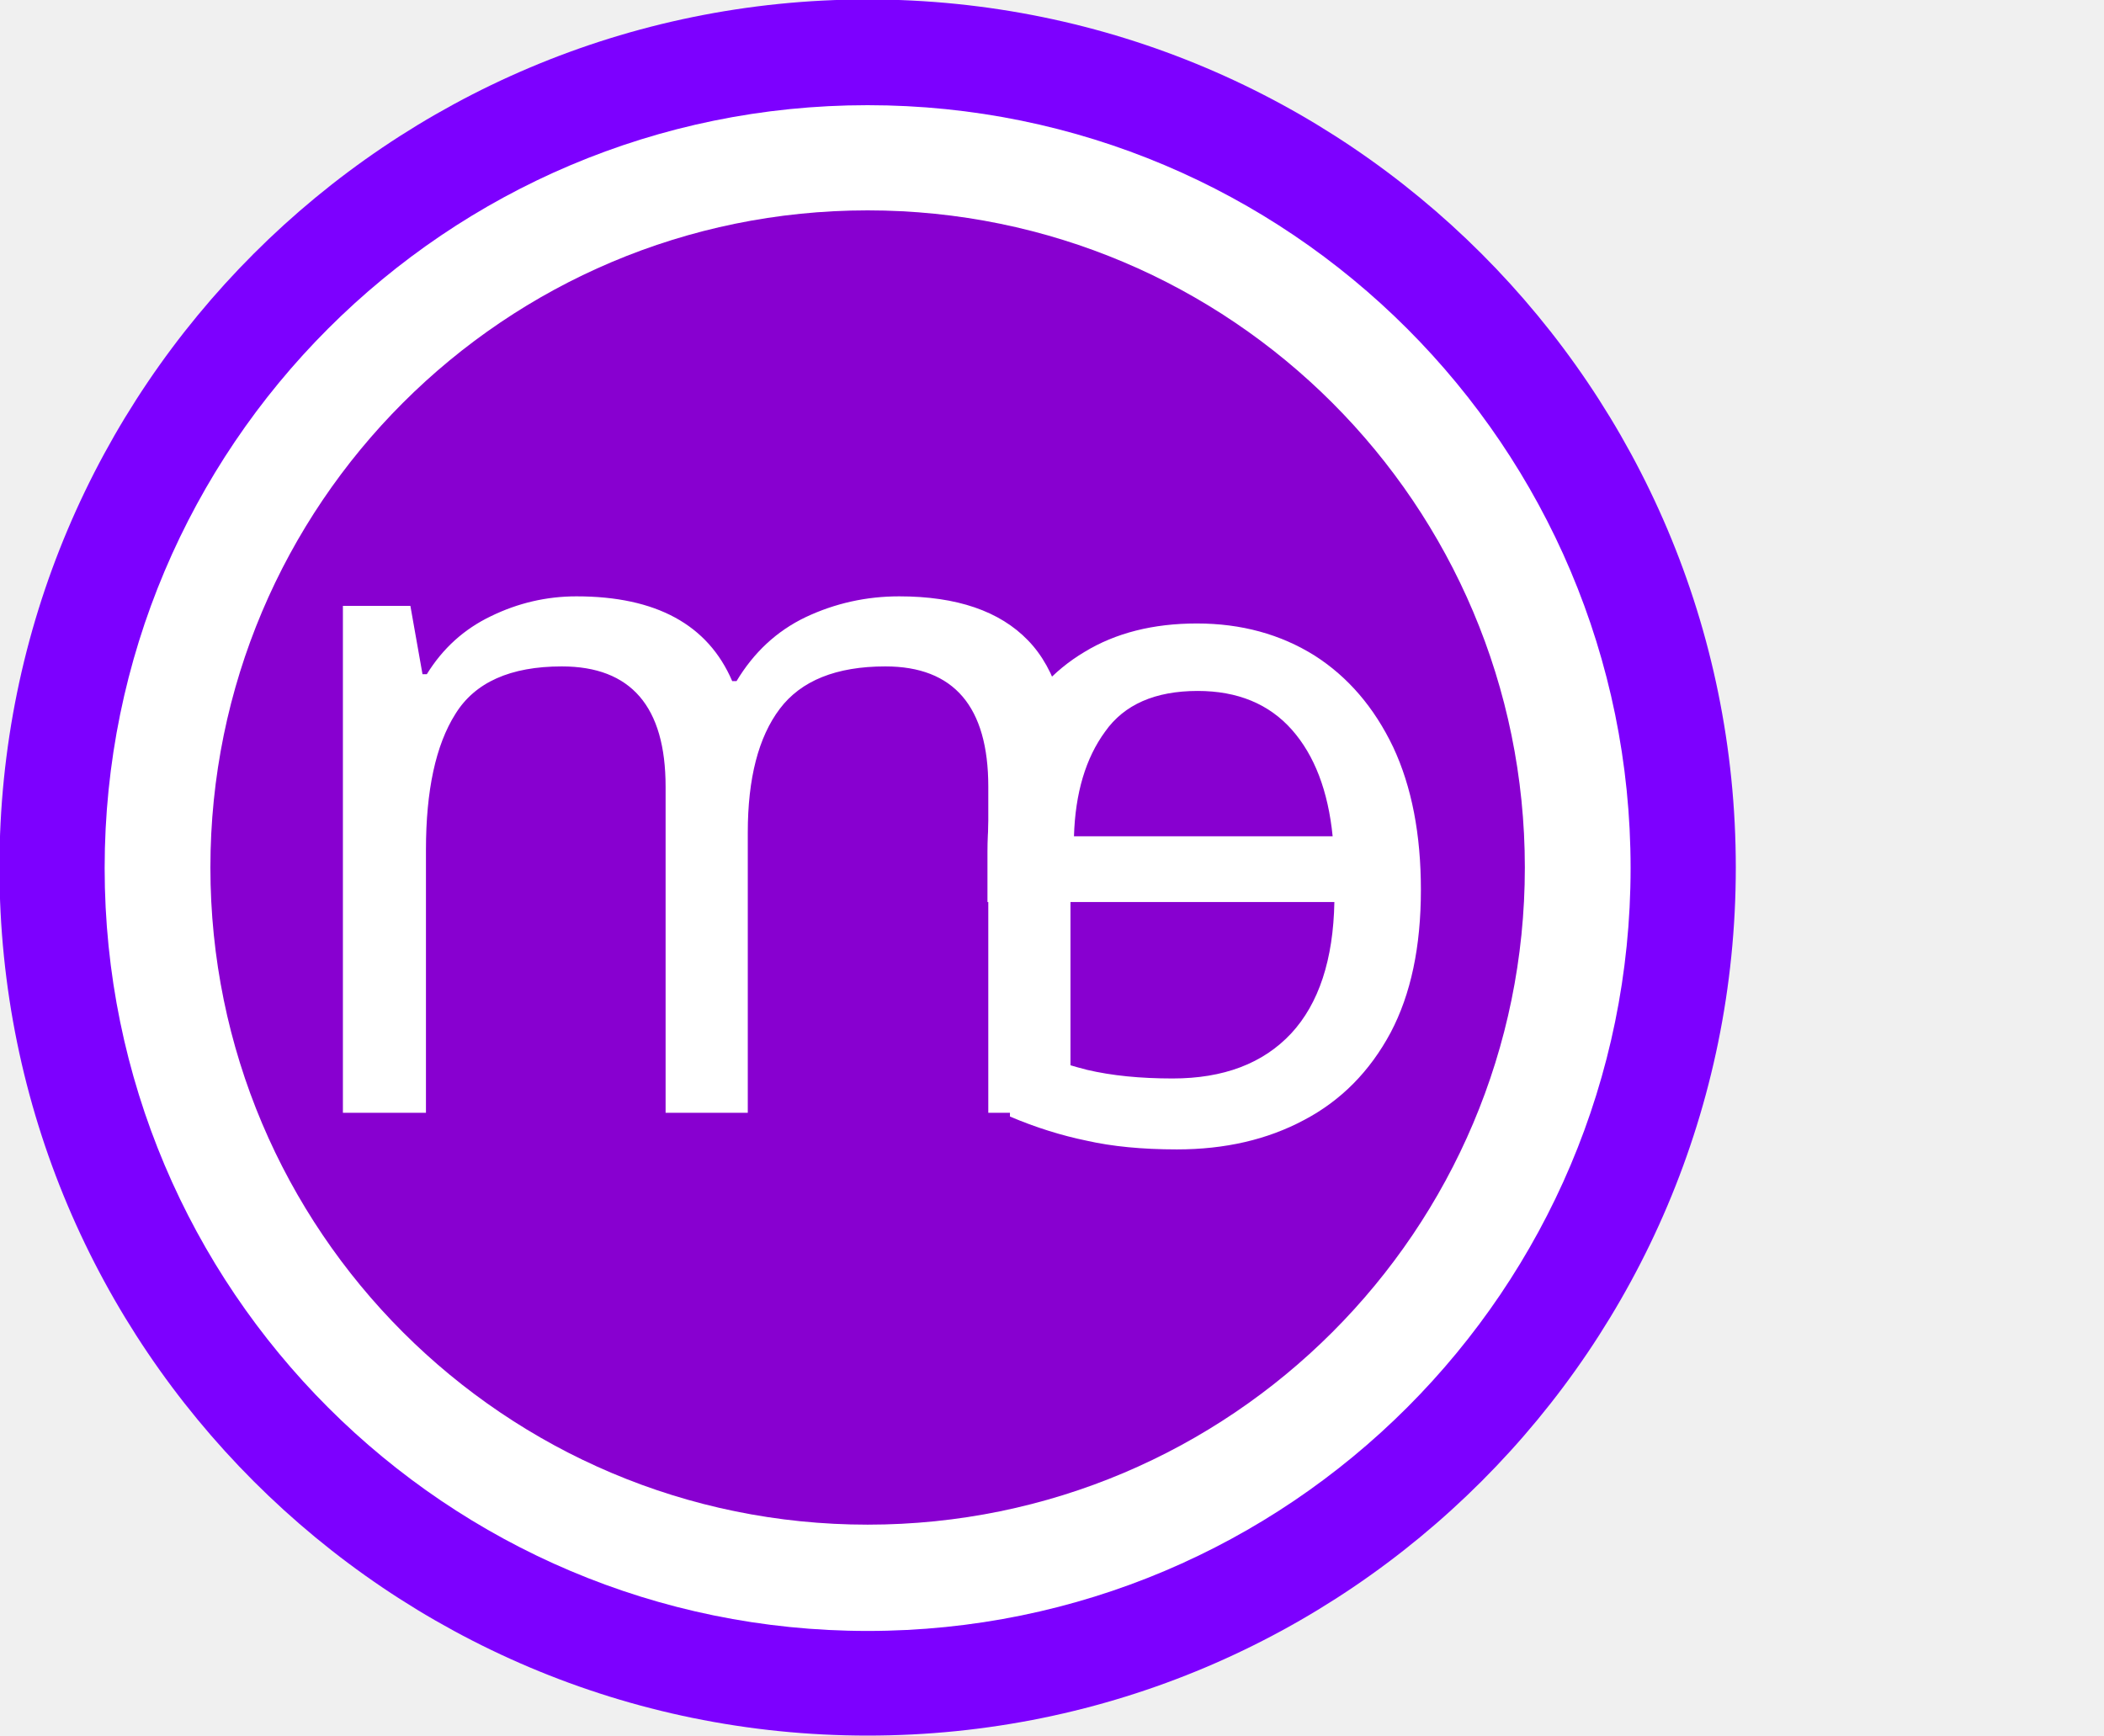
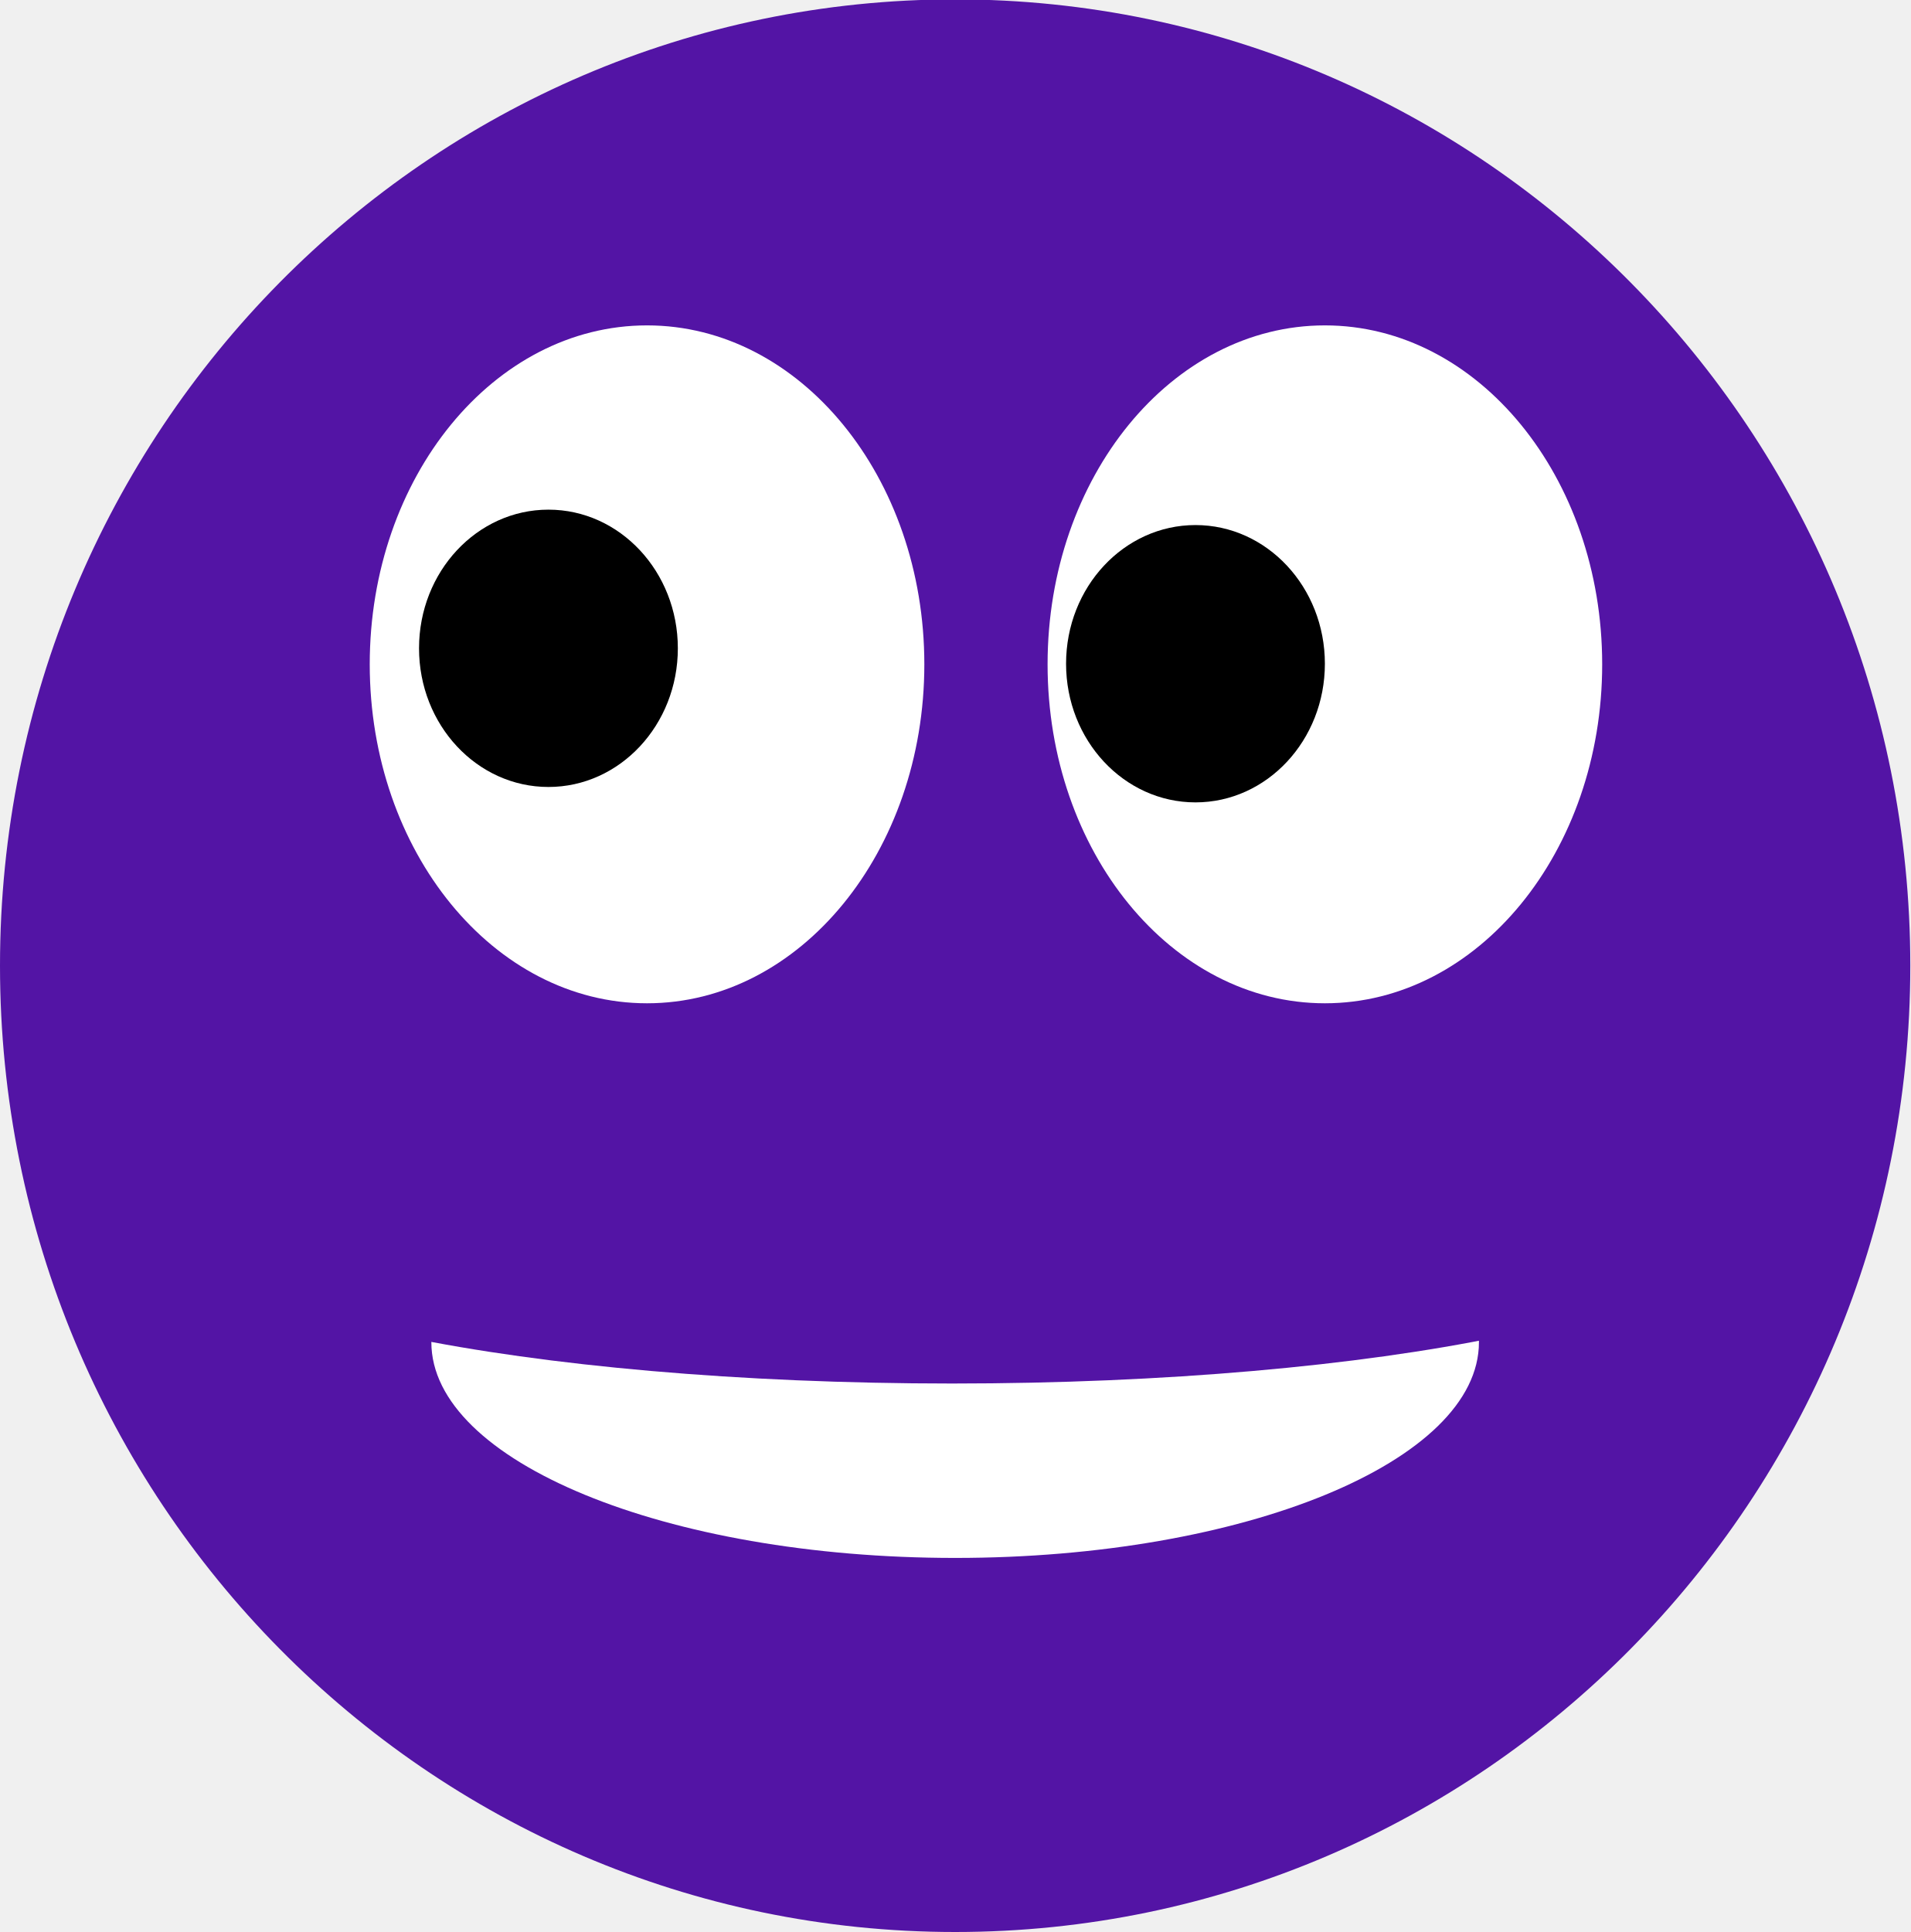
- <svg xmlns="http://www.w3.org/2000/svg" id="Layer_1" data-name="Layer 1" viewBox="0 0 38 31.35">
+ <svg xmlns="http://www.w3.org/2000/svg" id="Layer_1" data-name="Layer 1" viewBox="0 0 31 31.35">
  <defs>
    <style>
      .cls-1 {
-         font-family: MyriadPro-Regular, 'Myriad Pro';
-         font-size: 17.1px;
-       }
- 
-       .cls-1, .cls-2 {
        fill: #fff;
      }

-       .cls-3 {
-         fill: #8800d0;
-       }
- 
-       .cls-4 {
-         fill: #7d00ff;
+       .cls-2 {
+         fill: #5314a5;
      }
    </style>
  </defs>
-   <circle class="cls-4" cx="15.67" cy="15.67" r="15.68" />
-   <circle class="cls-2" cx="15.67" cy="15.68" r="13.78" />
-   <circle class="cls-3" cx="15.67" cy="15.67" r="11.87" />
-   <text class="cls-1" transform="translate(26.6 20.59) rotate(-180) scale(1 -1)">
-     <tspan x="0" y="0">e</tspan>
-   </text>
-   <text class="cls-1" transform="translate(4.74 20.1)">
-     <tspan x="0" y="0">m</tspan>
-   </text>
+   <ellipse class="cls-2" cx="15.5" cy="15.67" rx="15.5" ry="15.68" />
+   <ellipse class="cls-1" cx="10.5" cy="10.78" rx="4.5" ry="5.5" />
+   <ellipse cx="8.9" cy="10.52" rx="2.1" ry="2.25" />
+   <ellipse class="cls-1" cx="21.5" cy="10.78" rx="4.5" ry="5.5" />
+   <ellipse class="cls-1" cx="15.5" cy="21.78" rx="8.5" ry="3.5" />
+   <ellipse class="cls-2" cx="15.45" cy="19.86" rx="12.55" ry="2.59" />
+   <ellipse cx="19.4" cy="10.77" rx="2.1" ry="2.25" />
</svg>
